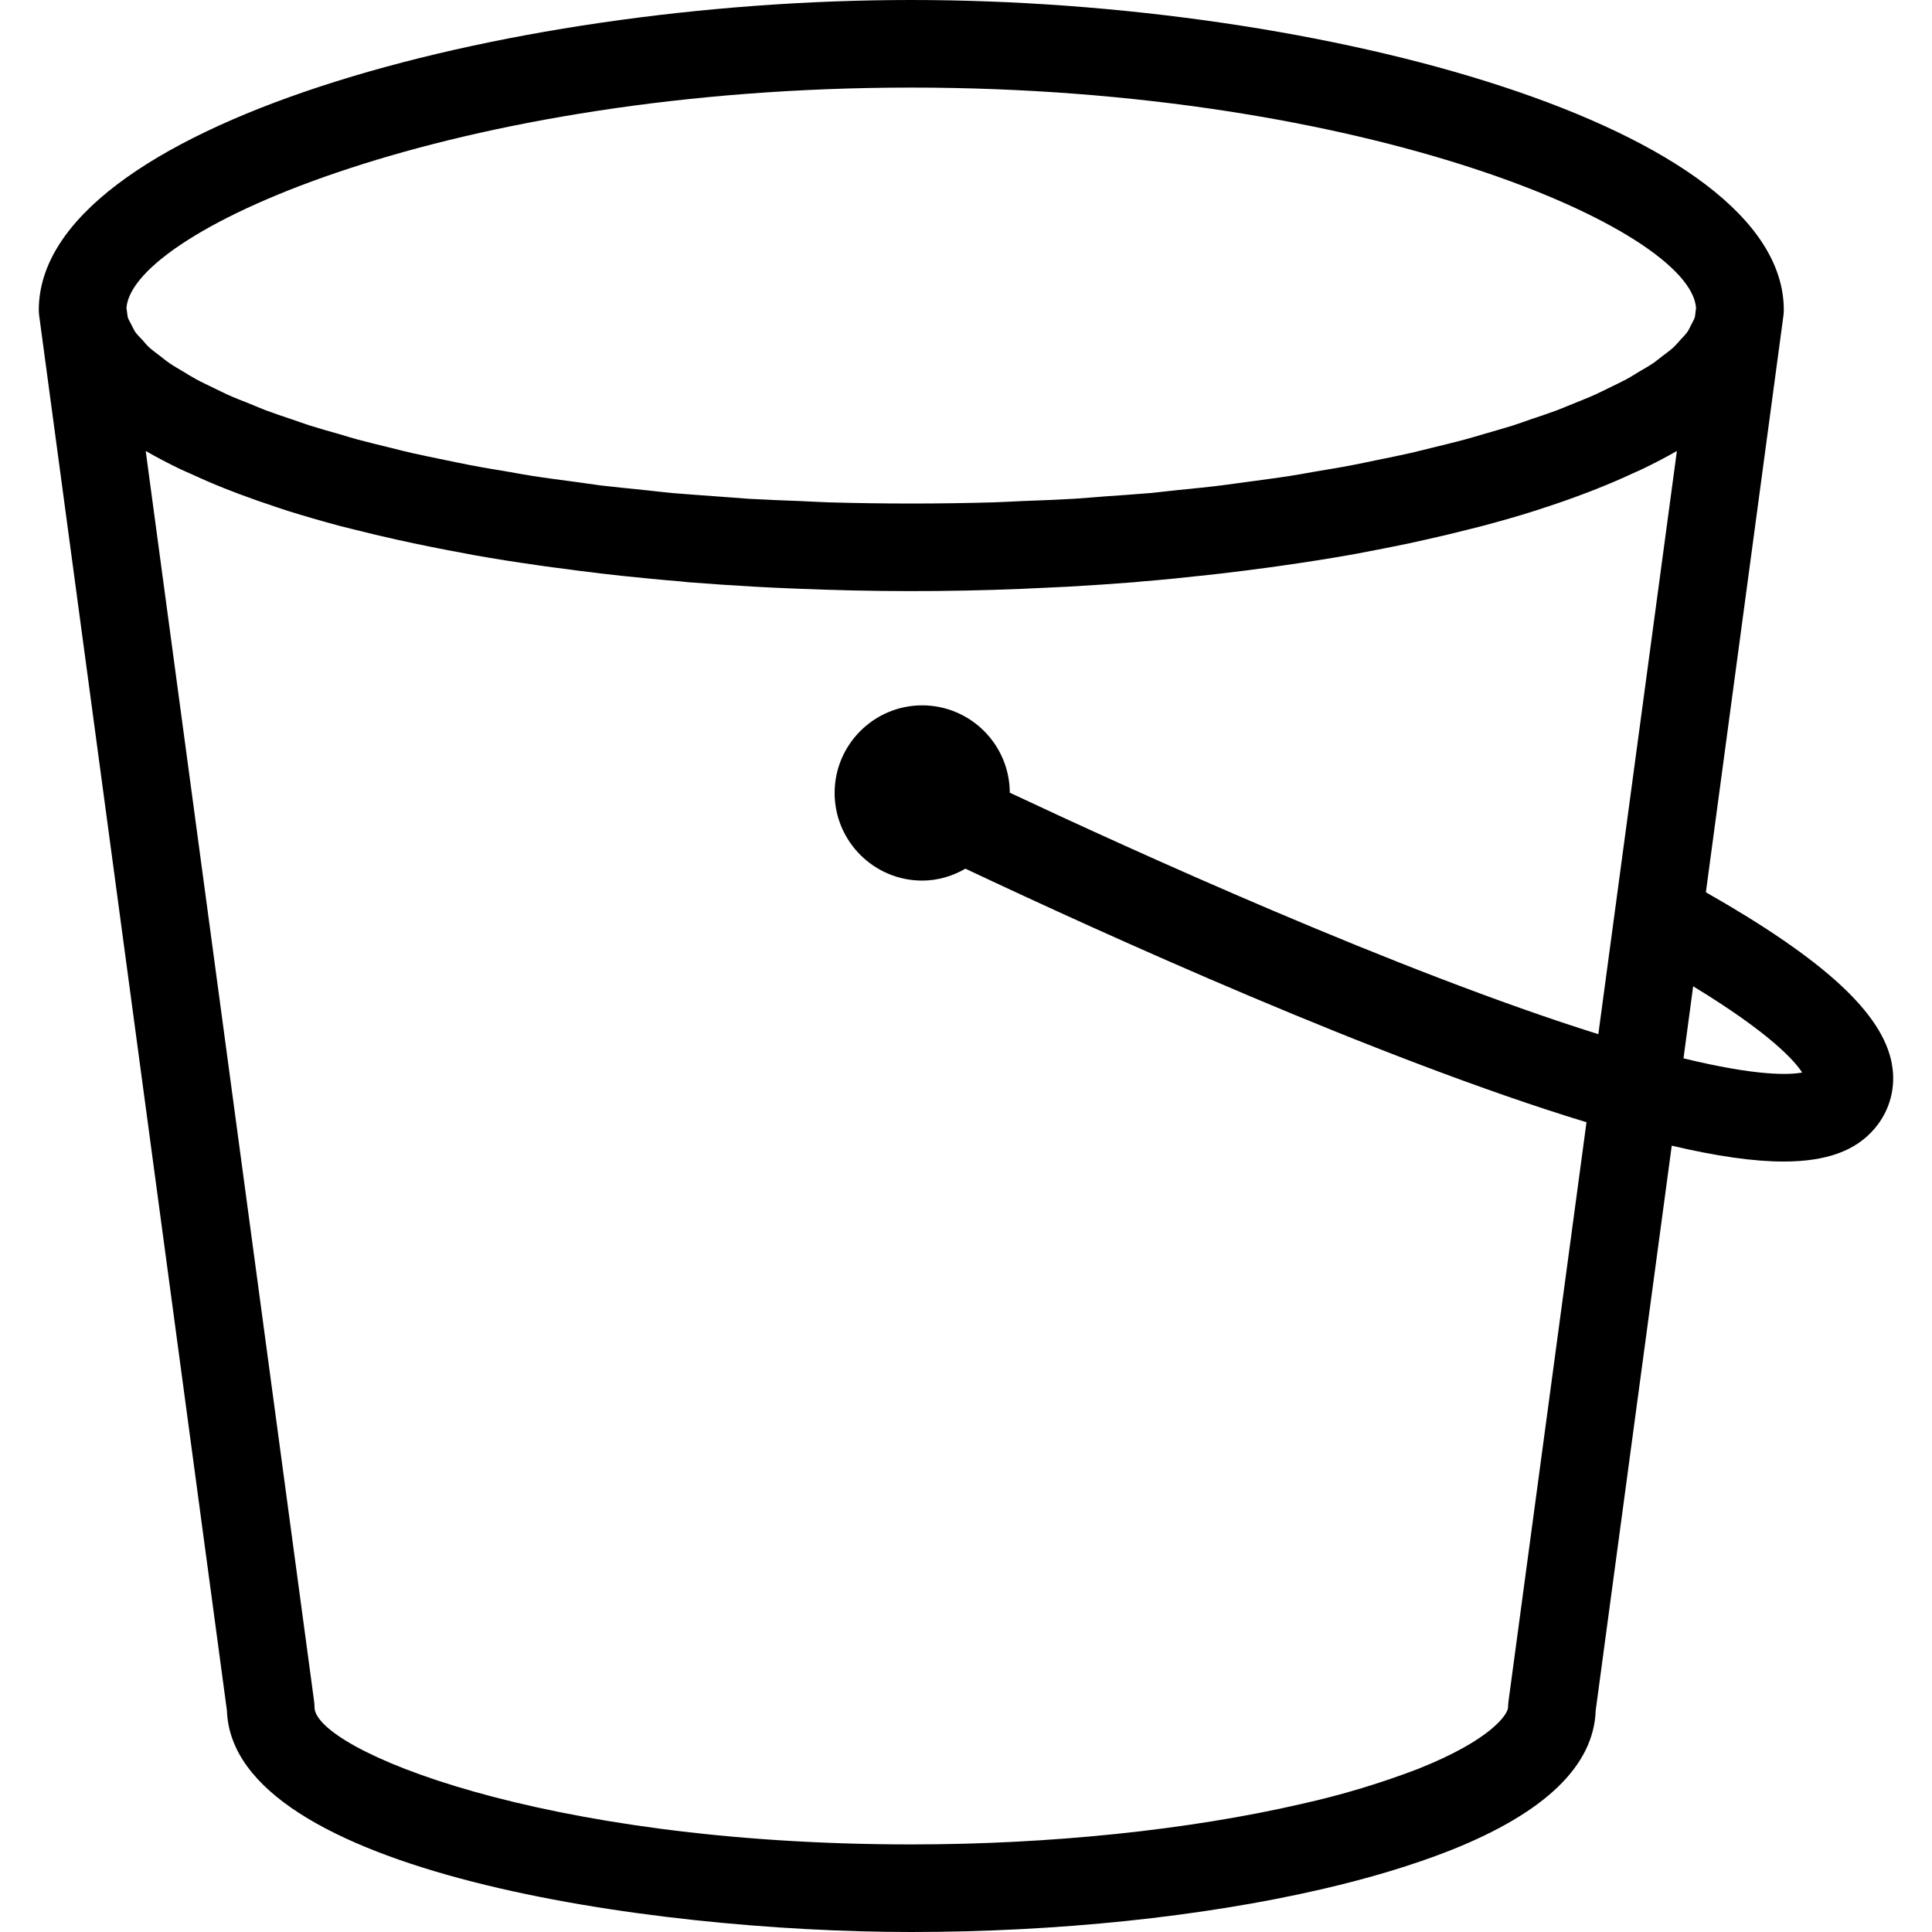
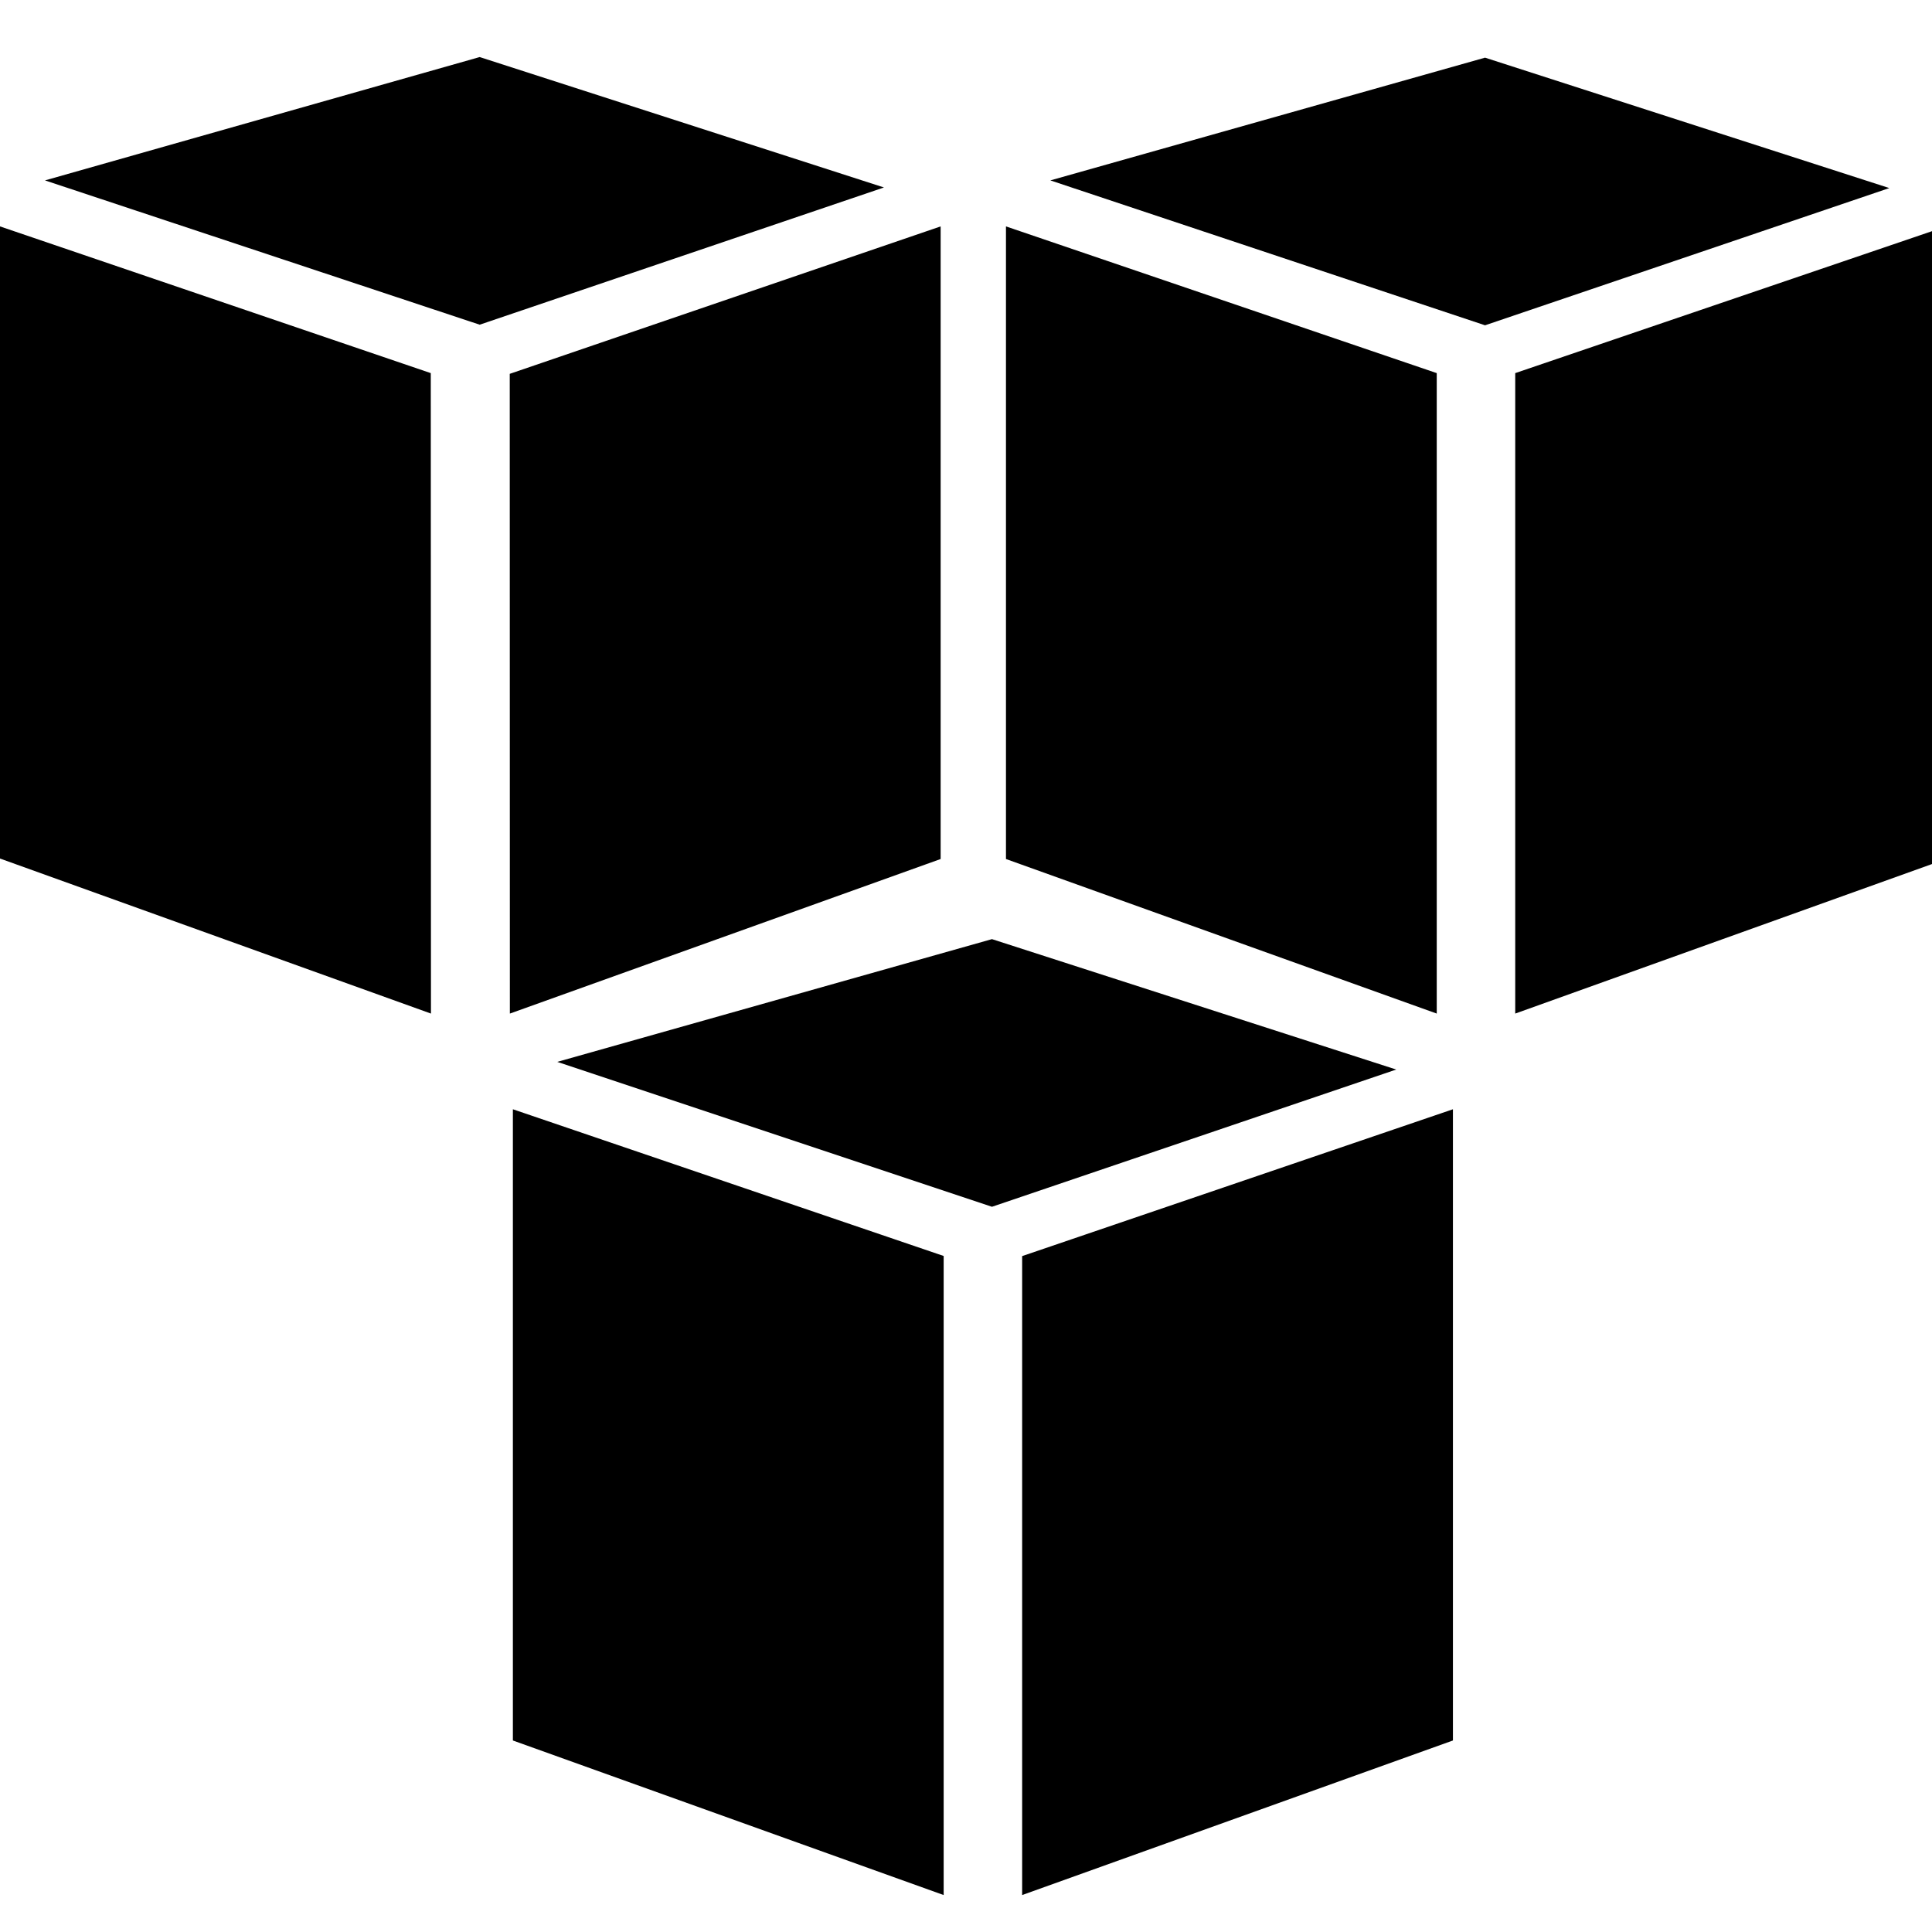
- <svg xmlns="http://www.w3.org/2000/svg" role="img" viewBox="0 0 24 24">
-   <path d="M20.913 13.147l.12-.895c.947.576 1.258.922 1.354 1.071-.16.031-.562.046-1.474-.176zm-2.174 7.988a.547.547 0 0 0-.005.073c0 .084-.207.405-1.124.768a10.28 10.28 0 0 1-1.438.432c-1.405.325-3.128.504-4.853.504-4.612 0-7.412-1.184-7.412-1.704a.547.547 0 0 0-.005-.073L1.81 5.602c.135.078.28.154.432.227.042.02.086.038.128.057.134.062.272.122.417.18l.179.069c.154.058.314.114.478.168.043.013.084.029.13.043.207.065.423.127.646.187l.176.044c.175.044.353.087.534.127a23.414 23.414 0 0 0 .843.17l.121.023c.252.045.508.085.768.122.071.011.144.02.216.03.2.027.4.053.604.077l.24.027c.245.026.49.05.74.07l.081.009c.275.022.552.04.83.056l.233.012c.21.01.422.018.633.025a33.088 33.088 0 0 0 2.795-.026l.232-.011c.278-.016.555-.034.83-.056l.08-.008c.25-.02.497-.045.742-.072l.238-.026c.205-.024.408-.05.609-.077.07-.01.141-.019.211-.03.261-.037.519-.078.772-.122l.111-.02c.215-.04.427-.082.634-.125l.212-.047c.186-.041.368-.085.546-.13l.166-.042c.225-.06.444-.122.654-.189.04-.012.077-.026.115-.038a10.6 10.6 0 0 0 .493-.173c.058-.021.114-.044.17-.066.15-.06.293-.12.43-.185.038-.017.079-.034.116-.052.153-.073.3-.15.436-.228l-.976 7.245c-2.488-.78-5.805-2.292-7.311-3a1.09 1.09 0 0 0-1.088-1.085c-.6 0-1.088.489-1.088 1.088 0 .6.488 1.089 1.088 1.089.196 0 .378-.056.537-.148 1.72.812 5.144 2.367 7.715 3.15zm-7.42-20.047c5.677 0 9.676 1.759 9.75 2.736l-.014.113c-.01.033-.031.067-.048.101-.015.028-.026.057-.047.087-.024.033-.058.068-.09.102-.028.03-.051.06-.084.09-.038.035-.087.07-.133.105-.04.03-.074.06-.119.091-.053.036-.116.071-.177.107-.05.03-.095.06-.15.09-.068.036-.147.073-.222.11-.059.028-.114.057-.177.085-.084.038-.177.074-.268.111-.068.027-.13.054-.203.082-.097.036-.205.072-.31.107-.075.026-.148.053-.228.079-.111.035-.233.069-.35.103-.085.024-.165.05-.253.073-.124.034-.258.065-.389.098-.093.022-.181.046-.278.068-.139.032-.287.061-.433.091-.098.02-.191.041-.293.06-.155.03-.32.057-.482.084-.1.018-.198.036-.302.052-.166.026-.342.048-.515.072-.11.014-.213.03-.325.044-.181.023-.372.041-.56.06-.11.012-.218.025-.332.036-.188.016-.386.029-.58.043-.122.009-.24.02-.364.028-.207.012-.422.02-.635.028-.12.005-.234.012-.354.016a35.605 35.605 0 0 1-2.069 0c-.12-.004-.234-.011-.352-.016-.214-.008-.43-.016-.637-.028-.122-.008-.238-.02-.36-.027-.195-.015-.394-.028-.584-.044-.11-.01-.215-.024-.324-.035-.19-.02-.384-.038-.568-.06l-.315-.044c-.176-.024-.355-.046-.525-.073-.1-.015-.192-.033-.29-.05-.167-.028-.335-.055-.494-.086-.096-.018-.183-.038-.276-.056-.151-.032-.305-.062-.45-.095-.09-.02-.173-.043-.26-.064-.138-.034-.277-.067-.407-.102-.082-.022-.157-.046-.235-.069a11.75 11.75 0 0 1-.368-.108c-.075-.024-.141-.049-.213-.073-.11-.037-.223-.075-.325-.113-.067-.025-.125-.051-.188-.077-.096-.038-.195-.076-.282-.115-.06-.027-.11-.054-.166-.08-.08-.039-.162-.077-.233-.116-.052-.028-.094-.055-.142-.084-.063-.038-.13-.075-.185-.113-.043-.029-.075-.058-.113-.086-.048-.037-.098-.073-.139-.11-.032-.029-.054-.057-.08-.087-.033-.035-.069-.07-.093-.104-.02-.03-.031-.058-.046-.086-.018-.035-.039-.068-.049-.102l-.015-.113c.076-.977 4.074-2.736 9.748-2.736zm12.182 12.124c-.118-.628-.84-1.291-2.31-2.128l.963-7.16a.531.531 0 0 0 .005-.073C22.16 1.581 16.447 0 11.32 0 6.194 0 .482 1.581.482 3.851a.58.58 0 0 0 .005.072L2.819 21.25c.071 2.002 5.236 2.75 8.5 2.75 1.805 0 3.615-.188 5.098-.531.598-.138 1.133-.3 1.592-.48 1.18-.467 1.789-1.053 1.813-1.739l.945-7.018c.557.131 1.016.197 1.389.197.54 0 .902-.137 1.134-.413a.956.956 0 0 0 .21-.804Z" />
+ <svg xmlns="http://www.w3.org/2000/svg" role="img" viewBox="0 0 32 32">
+   <path d="M15.63 31.388l-7.135-2.56V18.373l7.135 2.43zm1.3 0l7.135-2.56V18.373l-7.135 2.432zm-7.7-13.8l7.2-2.033 6.696 2.16-6.696 2.273zm-2.092-.8L0 14.22V3.75l7.135 2.43zm1.307 0l7.135-2.56V3.75L8.443 6.192zm-7.7-13.8l7.2-2.043 6.696 2.16-6.696 2.273zm23.052 13.8l-7.135-2.56V3.75l7.135 2.43zm1.3 0l7.135-2.56V3.75l-7.135 2.43zm-7.7-13.8l7.2-2.033 6.696 2.16-6.696 2.273z" />
</svg>
